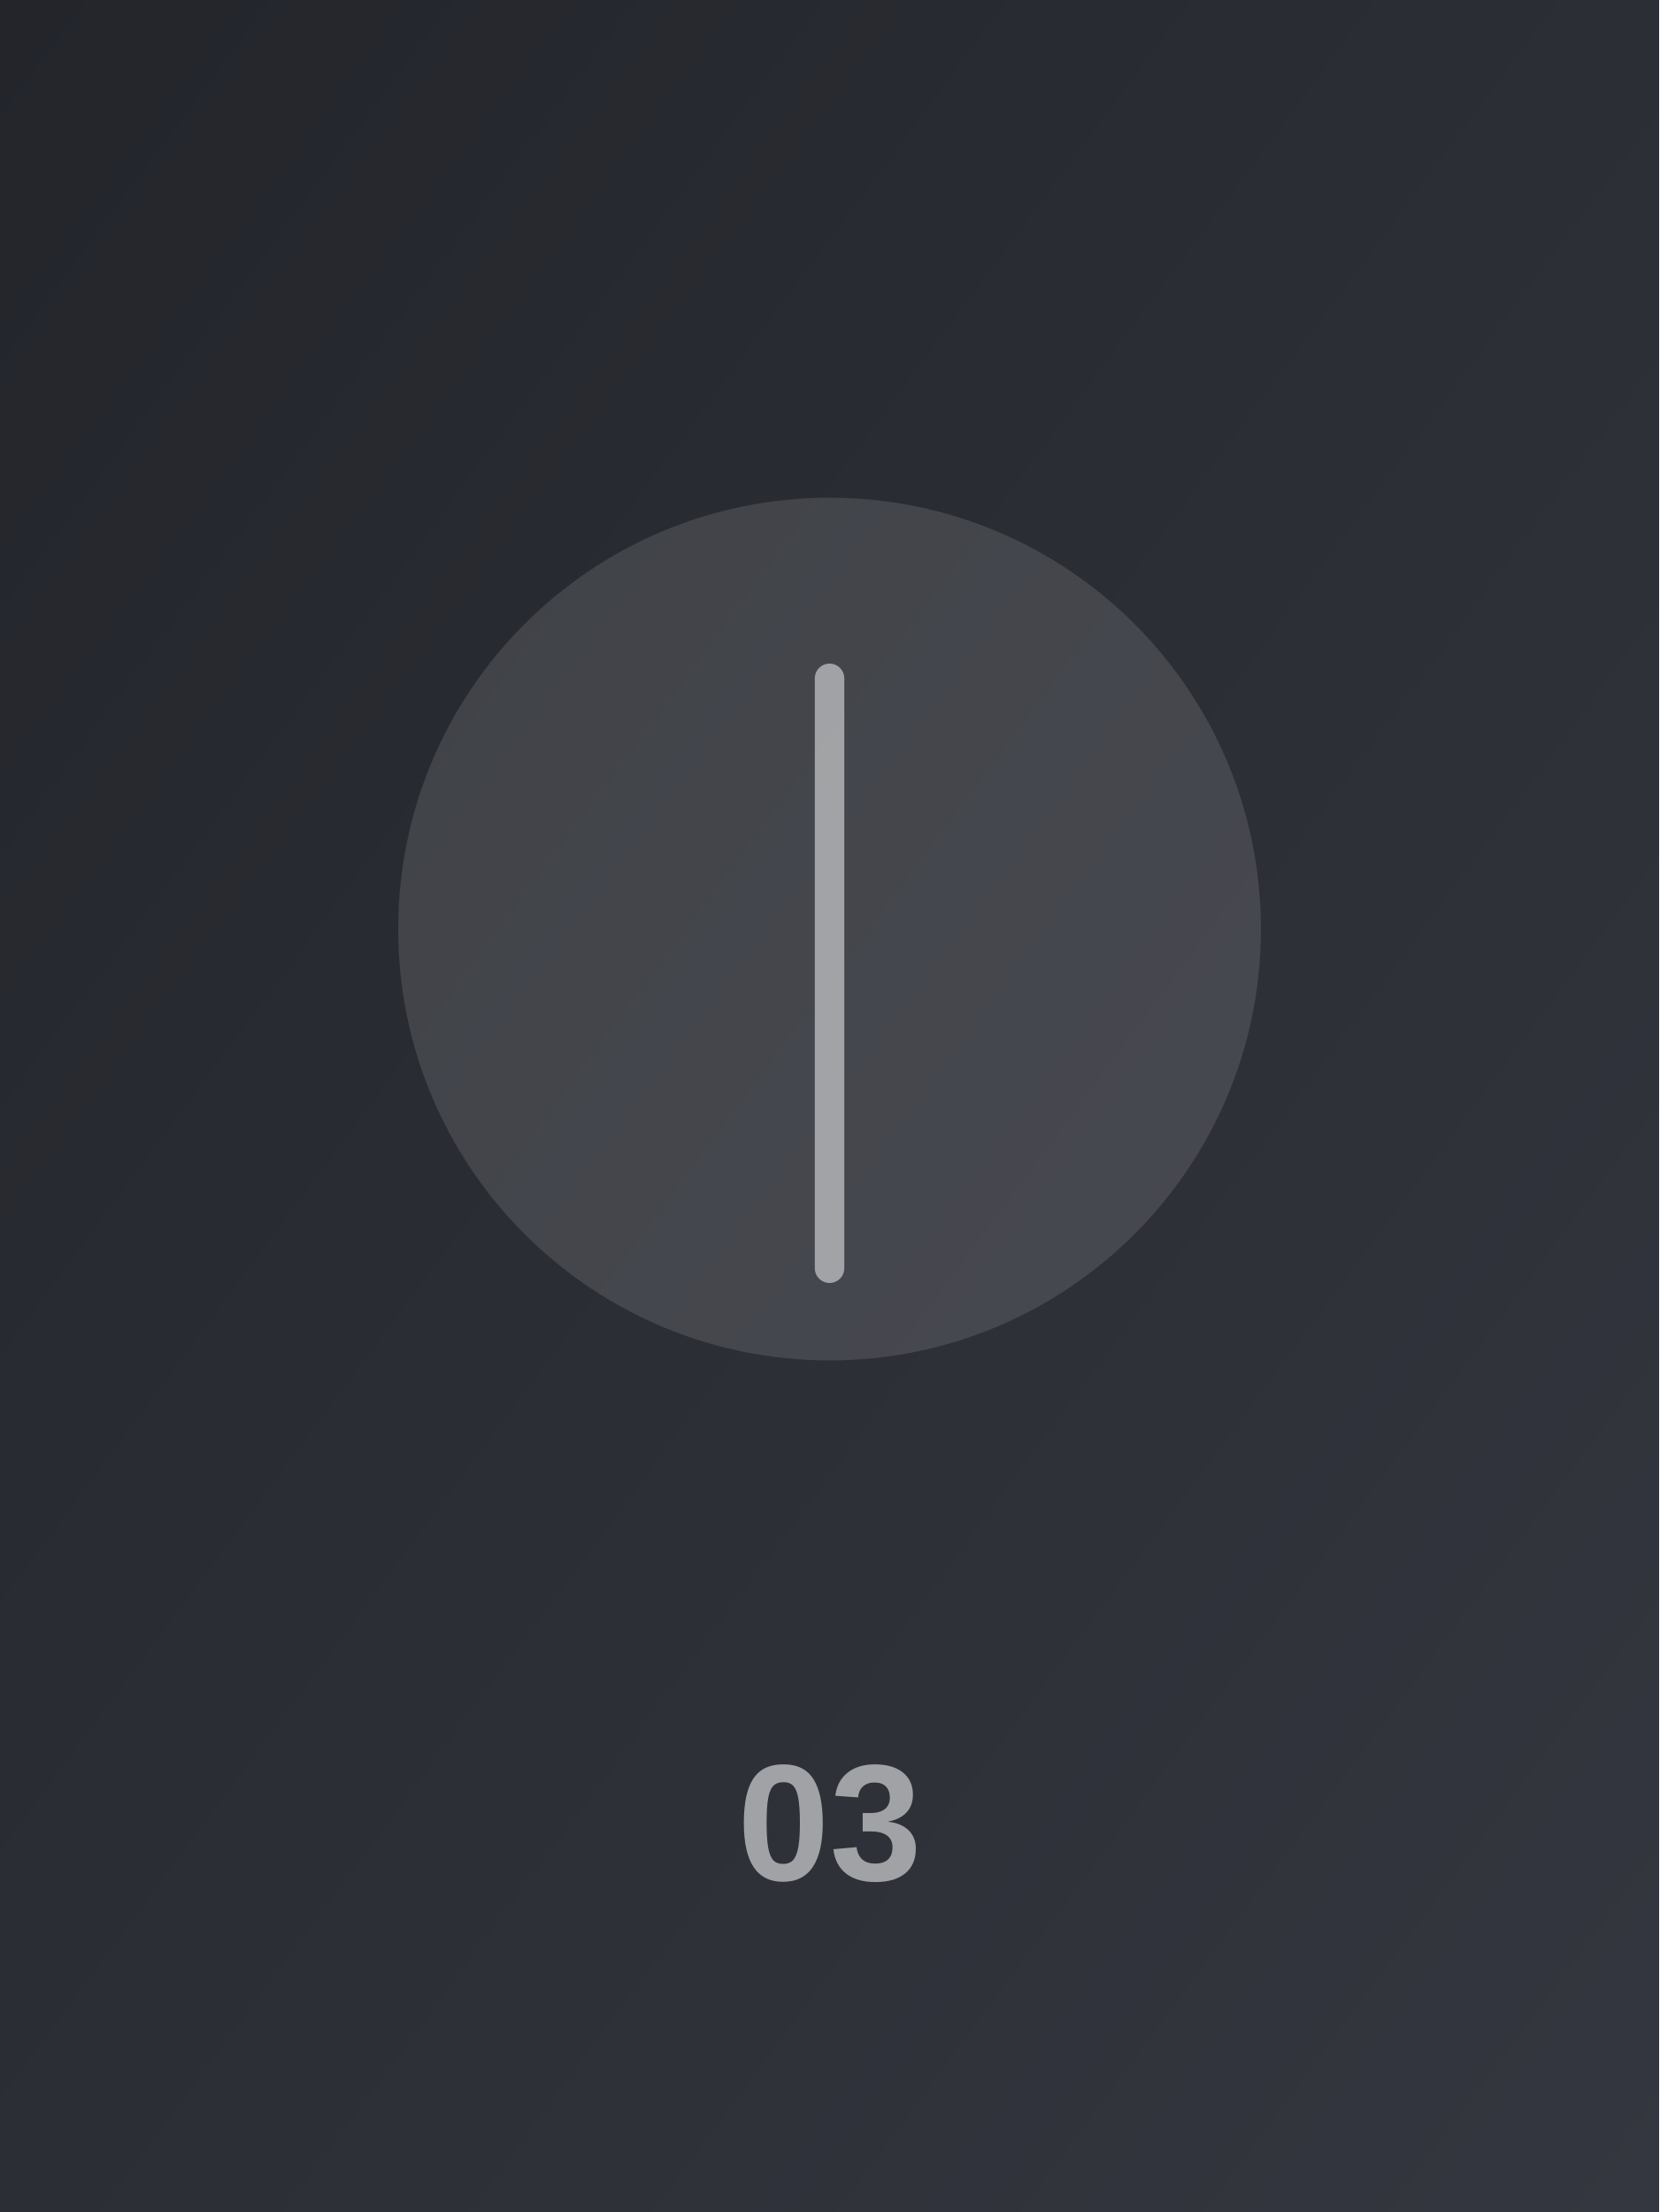
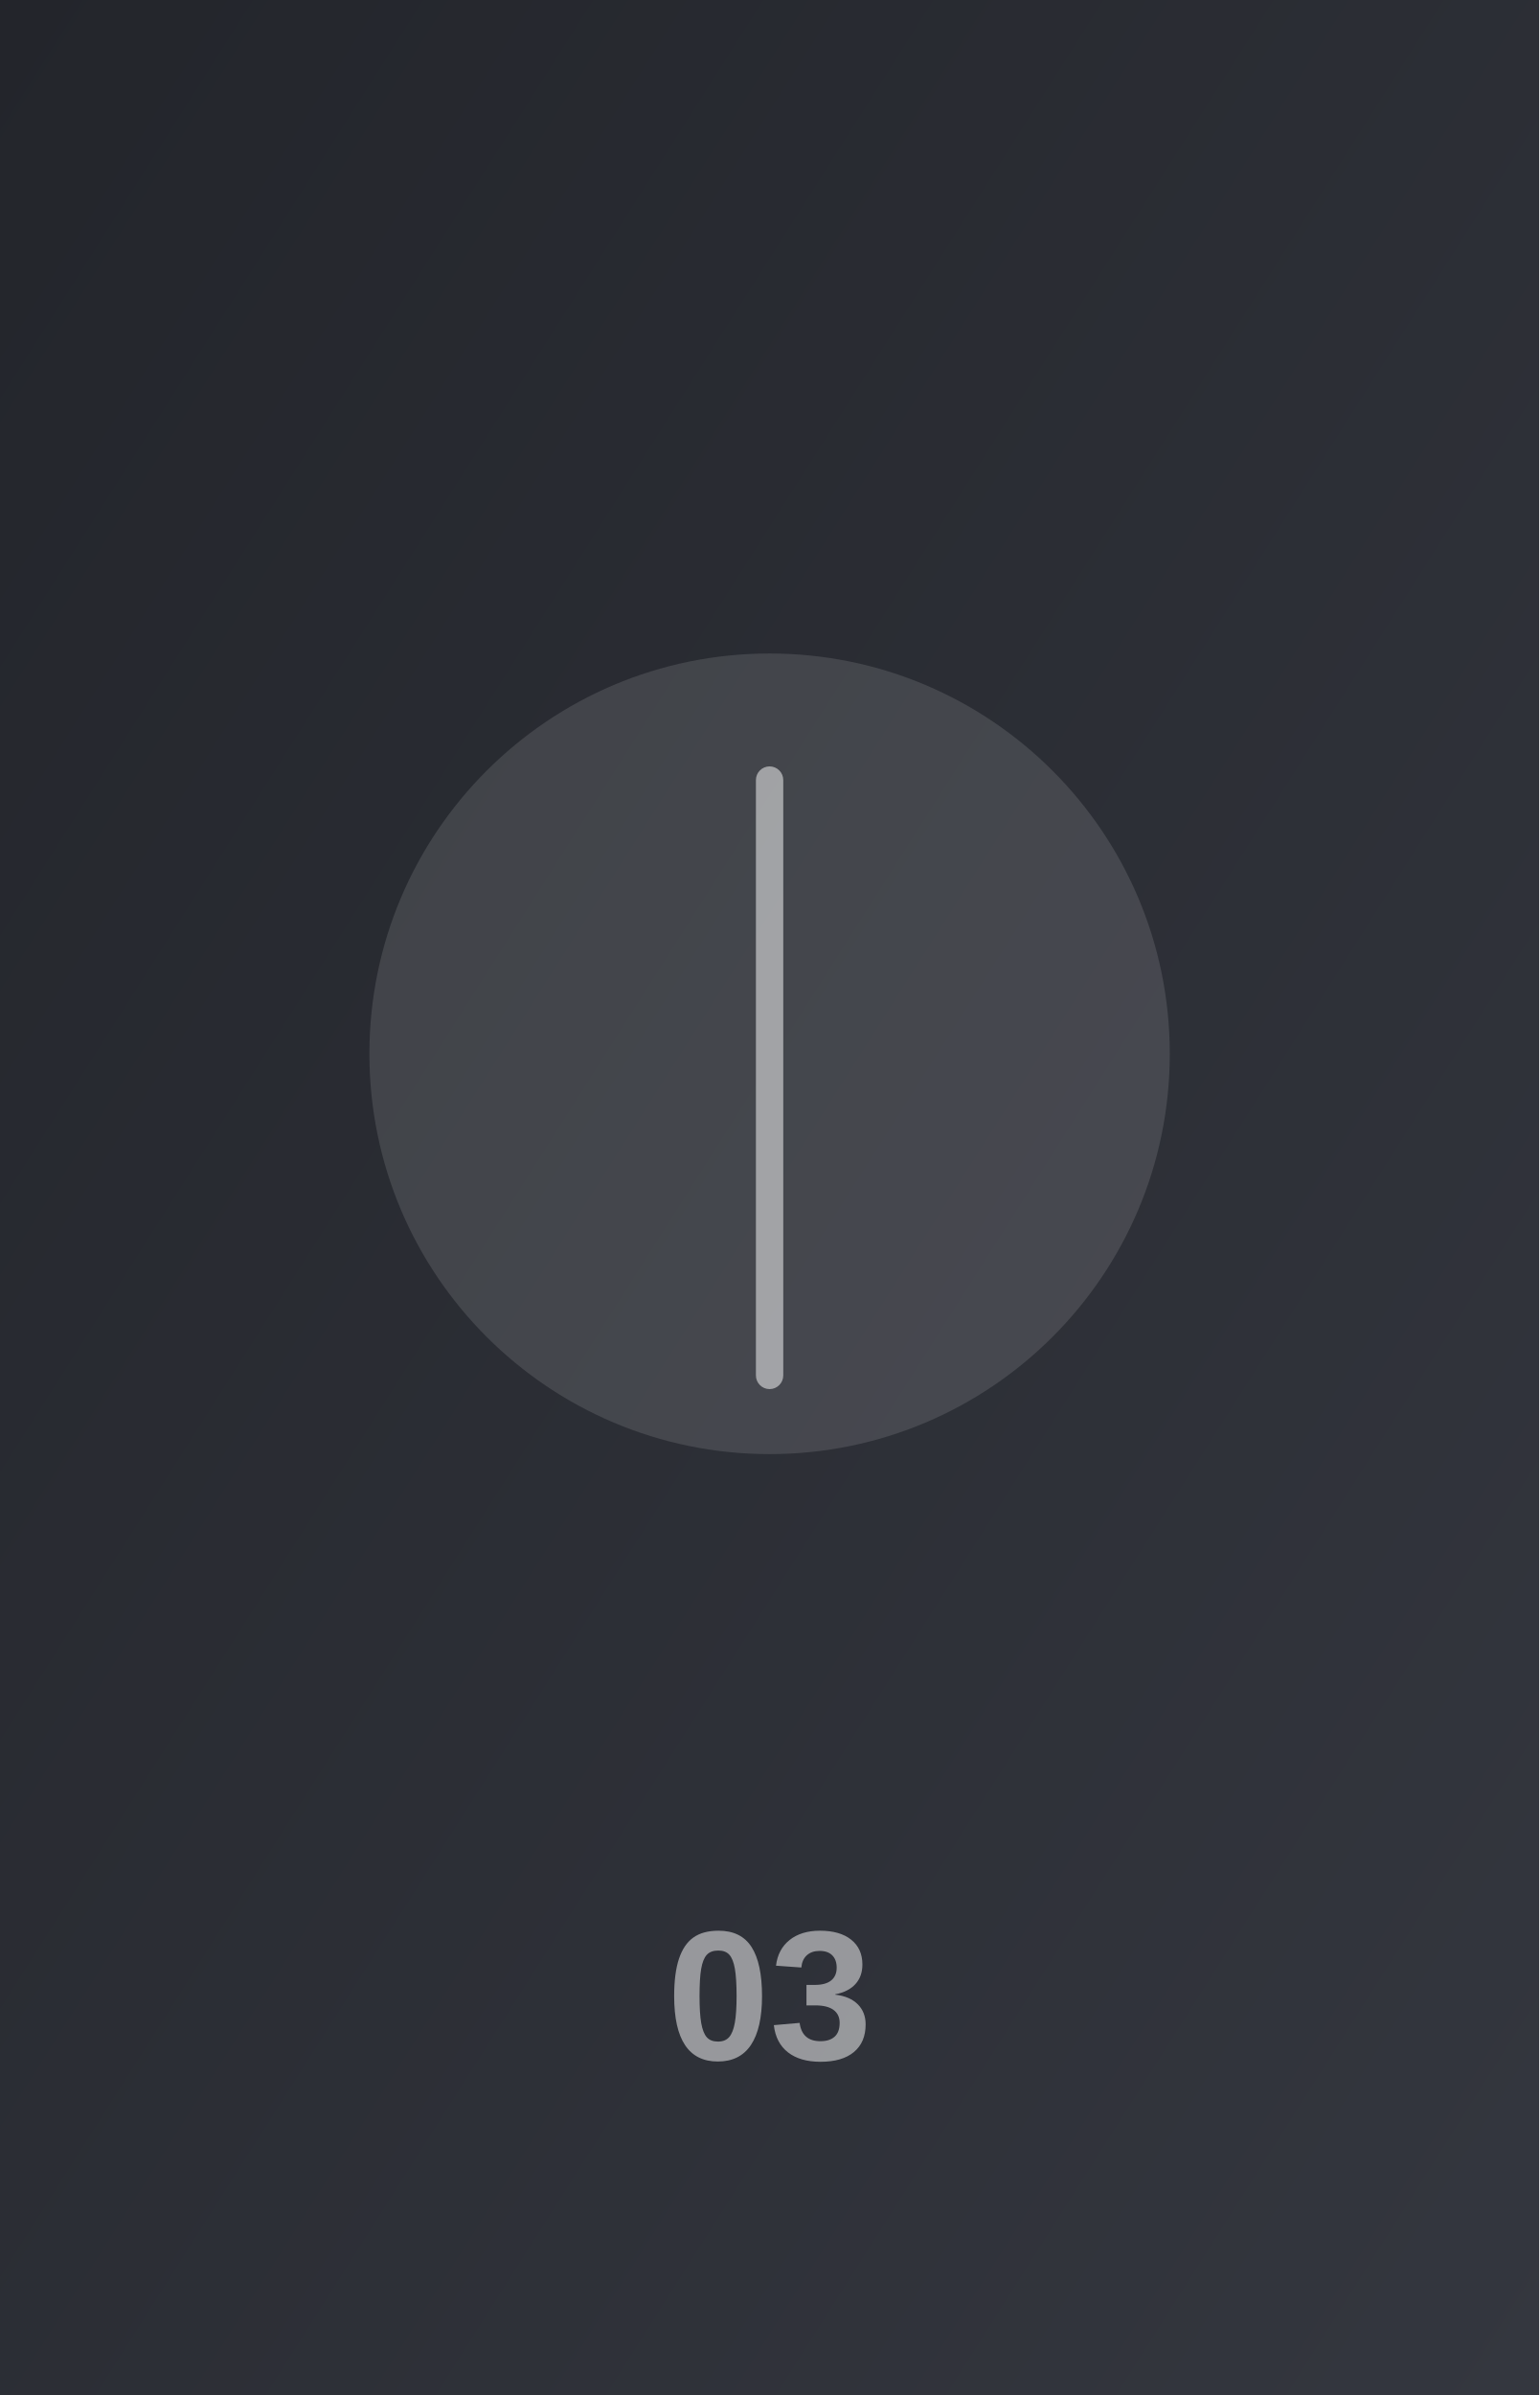
- <svg xmlns="http://www.w3.org/2000/svg" viewBox="0 0 900 1200" width="900" height="1200">
+ <svg xmlns="http://www.w3.org/2000/svg" viewBox="0 0 900 1400" width="900" height="1400">
  <defs>
    <linearGradient id="bg" x1="0" y1="0" x2="1" y2="1">
      <stop offset="0" stop-color="#23252b" />
      <stop offset="1" stop-color="#34373f" />
    </linearGradient>
  </defs>
-   <rect width="900" height="1200" fill="url(#bg)" />
-   <circle cx="450" cy="504" r="234" fill="rgba(255,255,255,0.12)" />
-   <rect x="442" y="360" width="16" height="336" rx="8" fill="rgba(255,255,255,0.5)" />
-   <text x="450" y="1020" font-family="Archivo, Arial" font-size="90" font-weight="700" fill="rgba(255,255,255,0.55)" text-anchor="middle">03</text>
+   <rect width="900" height="1400" fill="url(#bg)" />
+   <circle cx="450" cy="616" r="234" fill="rgba(255,255,255,0.12)" />
+   <rect x="442" y="448" width="16" height="364" rx="8" fill="rgba(255,255,255,0.5)" />
+   <text x="450" y="1204" font-family="Archivo, Arial" font-size="108" font-weight="700" fill="rgba(255,255,255,0.5)" text-anchor="middle">03</text>
</svg>
